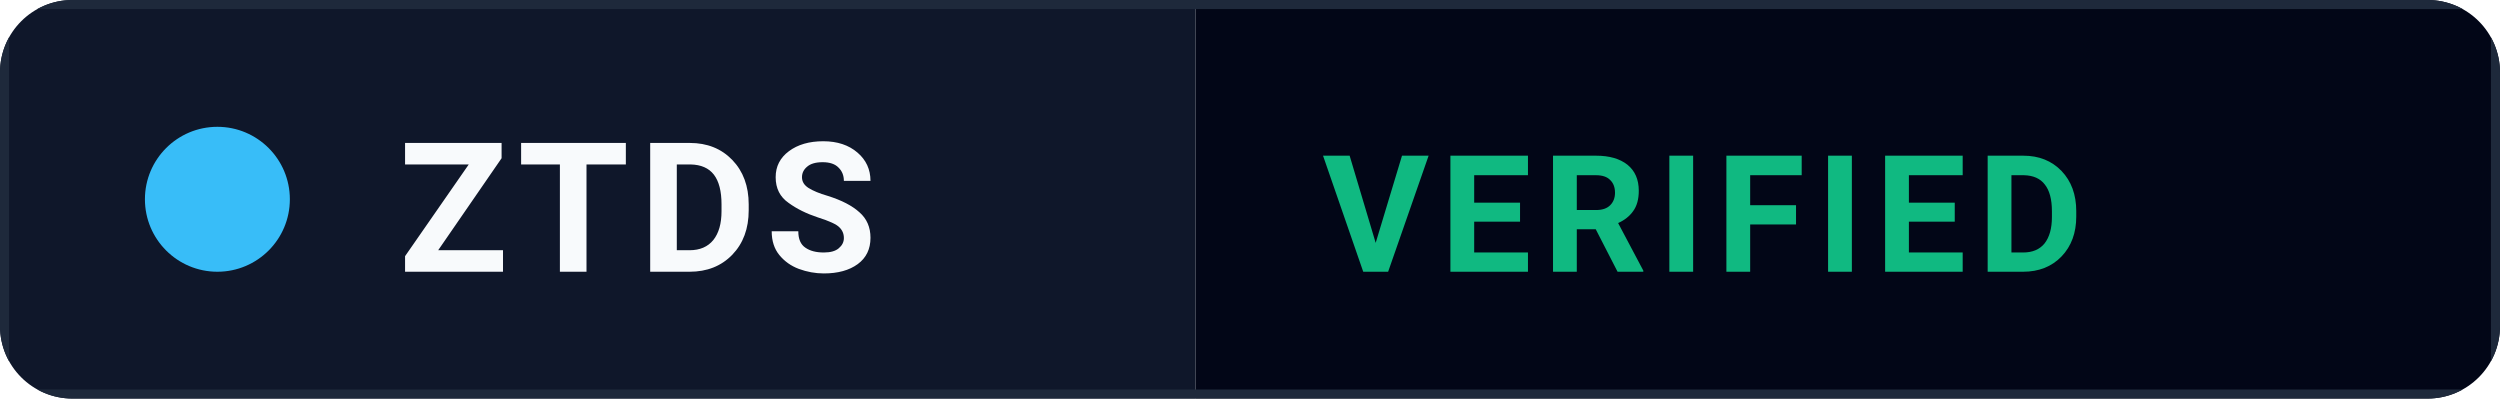
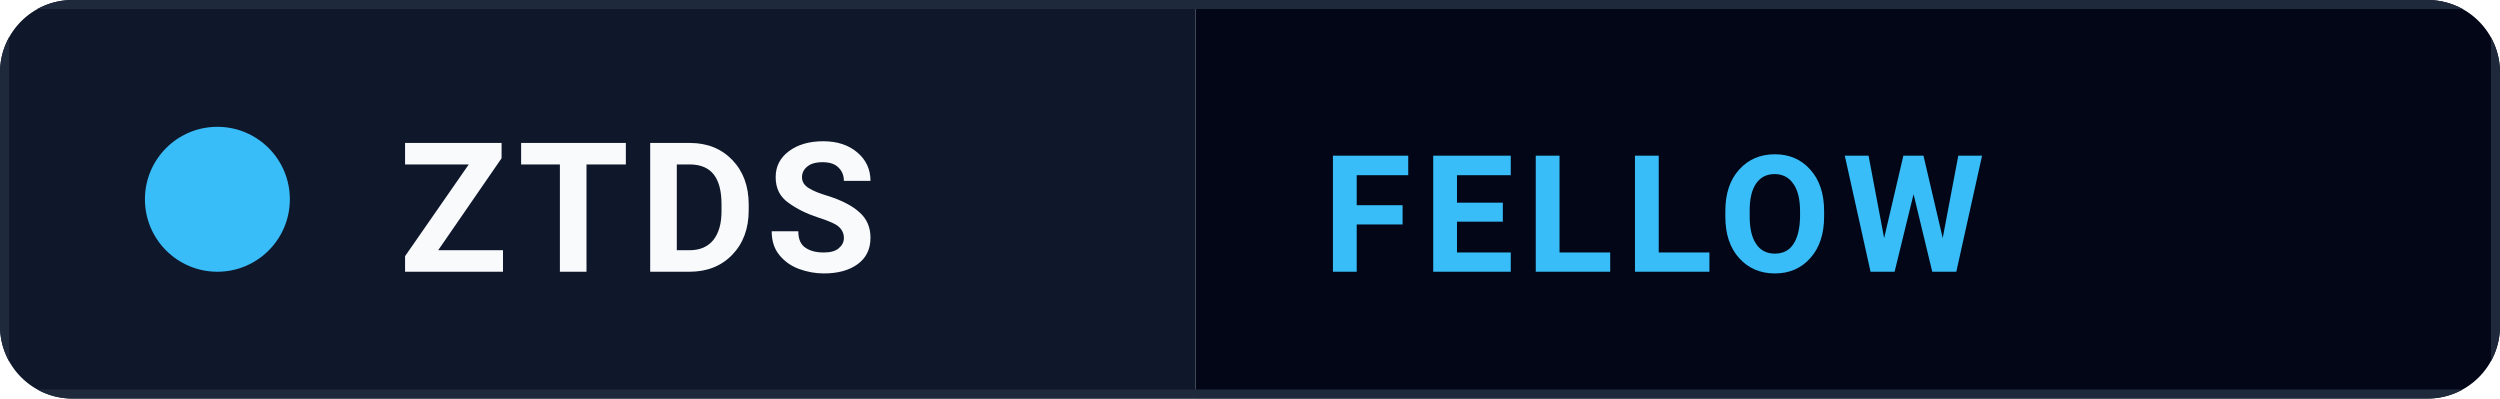
<svg xmlns="http://www.w3.org/2000/svg" width="138" height="22" viewBox="0 0 138 22" fill="none">
  <defs>
    <linearGradient id="bgGrad" x1="0" y1="0" x2="138" y2="22" gradientUnits="userSpaceOnUse">
      <stop stop-color="#0b0f19" />
      <stop offset="1" stop-color="#020617" />
    </linearGradient>
    <clipPath id="clip">
      <rect width="138" height="22" rx="4" />
    </clipPath>
  </defs>
  <g clip-path="url(#clip)">
    <rect width="66" height="22" fill="#0f172a" />
    <rect x="66" width="72" height="22" fill="#020617" />
    <rect width="138" height="22" stroke="#1e293b" stroke-width="1" fill="none" />
    <circle cx="12" cy="11" r="4" fill="#38bdf8" />
    <text x="22" y="15" font-family="-apple-system, BlinkMacSystemFont, 'Segoe UI', Roboto, sans-serif" font-size="10" font-weight="700" fill="#f8fafc" letter-spacing="0.5">ZTDS</text>
-     <text x="73" y="15" font-family="-apple-system, BlinkMacSystemFont, 'Segoe UI', Roboto, sans-serif" font-size="9" font-weight="700" fill="#10b981" letter-spacing="0.6">VERIFIED</text>
+     <text x="73" y="15" font-family="-apple-system, BlinkMacSystemFont, 'Segoe UI', Roboto, sans-serif" font-size="9" font-weight="700" fill="#38bdf8" letter-spacing="0.6">FELLOW</text>
  </g>
</svg>
